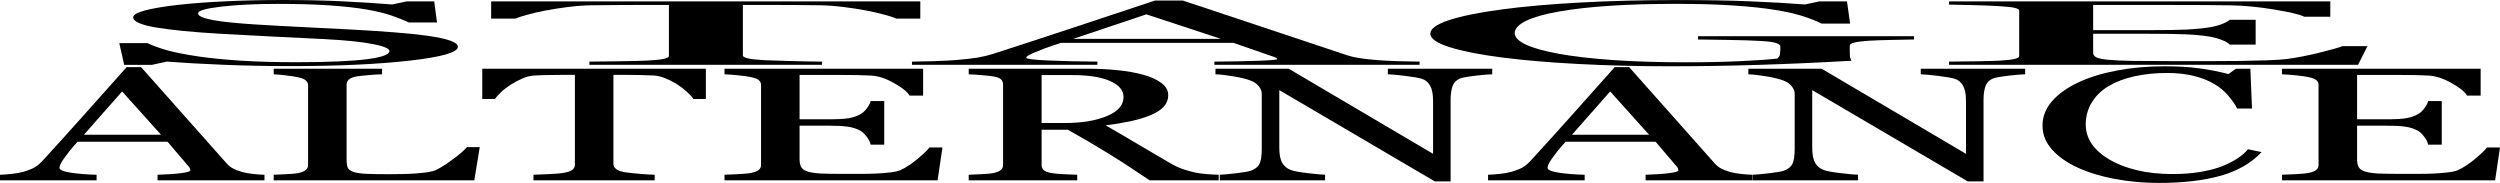
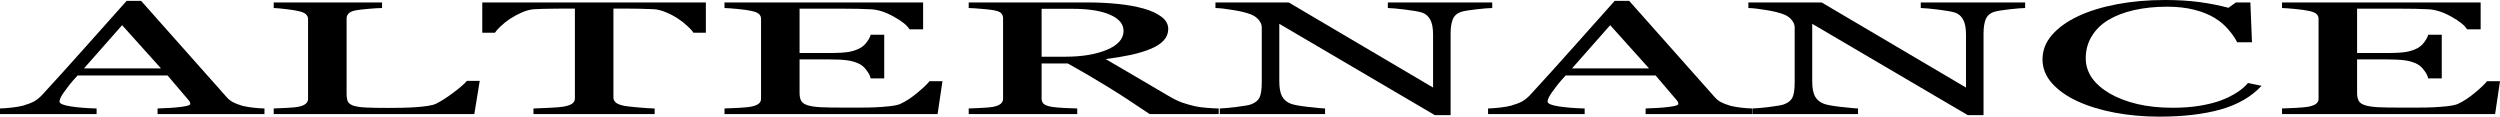
- <svg xmlns="http://www.w3.org/2000/svg" width="943" height="69" viewBox="0 0 943 69" fill="none">
-   <path d="M161.166 13.477C165.095 14.039 167.976 14.656 169.81 15.33C171.731 15.993 172.691 16.768 172.691 17.655C172.691 19.766 166.623 21.507 154.487 22.877C142.351 24.247 127.29 24.933 109.304 24.933C101.009 24.933 92.715 24.77 84.421 24.444C76.126 24.107 68.967 23.703 62.942 23.231L57.311 24.461H46.834L45 16.274H55.608C57.791 17.284 60.323 18.2 63.204 19.02C66.173 19.828 70.058 20.586 74.86 21.294C79.4 21.956 84.683 22.484 90.707 22.877C96.819 23.27 103.891 23.467 111.923 23.467C117.948 23.467 123.186 23.366 127.639 23.164C132.179 22.962 135.846 22.675 138.64 22.305C141.434 21.934 143.486 21.502 144.796 21.007C146.192 20.502 146.891 19.924 146.891 19.272C146.891 18.318 144.796 17.43 140.605 16.61C136.414 15.779 130.171 15.15 121.877 14.724C116.201 14.432 109.697 14.112 102.363 13.764C95.029 13.404 88.699 13.067 83.373 12.753C72.896 12.146 64.732 11.354 58.882 10.377C53.12 9.389 50.239 8.103 50.239 6.52C50.239 5.61 51.679 4.762 54.56 3.976C57.442 3.19 61.545 2.488 66.871 1.87C71.935 1.286 77.916 0.831 84.813 0.505C91.711 0.168 98.914 0 106.423 0C114.979 0 122.619 0.168 129.342 0.505C136.152 0.842 142.351 1.235 147.939 1.685L153.308 0.539H163.785L164.833 8.474H154.225C152.304 7.564 150.121 6.694 147.677 5.863C145.319 5.031 142.22 4.279 138.378 3.605C134.624 2.954 130.04 2.437 124.627 2.055C119.214 1.662 112.578 1.466 104.72 1.466C96.426 1.466 89.354 1.808 83.504 2.493C77.654 3.178 74.729 4.015 74.729 5.003C74.729 6.037 76.606 6.896 80.361 7.581C84.115 8.255 89.572 8.811 96.731 9.249C103.105 9.642 109.348 9.984 115.459 10.276C121.658 10.557 127.639 10.86 133.402 11.186C138.64 11.478 143.66 11.809 148.463 12.18C153.352 12.55 157.586 12.983 161.166 13.477Z" fill="black" />
-   <path d="M347.137 7.025H338.1C337.314 6.621 335.874 6.143 333.778 5.593C331.77 5.031 329.5 4.504 326.968 4.009C324.349 3.493 321.468 3.044 318.324 2.662C315.269 2.269 312.3 2.044 309.419 1.988C306.712 1.943 303.307 1.909 299.204 1.887C295.1 1.864 291.302 1.853 287.81 1.853H280.214V20.974C280.214 21.344 280.825 21.687 282.047 22.001C283.269 22.305 285.409 22.54 288.464 22.709C290.036 22.788 293.31 22.894 298.287 23.029C303.351 23.164 307.28 23.237 310.074 23.248V24.444H222.327V23.248C224.772 23.226 228.482 23.181 233.459 23.113C238.523 23.046 242.015 22.962 243.936 22.86C246.817 22.715 248.913 22.507 250.223 22.237C251.62 21.956 252.318 21.586 252.318 21.125V1.853H244.722C242.015 1.853 238.654 1.864 234.638 1.887C230.621 1.898 226.78 1.932 223.113 1.988C220.232 2.033 217.219 2.257 214.076 2.662C211.02 3.055 208.183 3.504 205.563 4.009C202.944 4.515 200.63 5.054 198.622 5.627C196.614 6.188 195.217 6.654 194.431 7.025H185.264V0.539H347.137V7.025Z" fill="black" />
-   <path d="M535.465 24.444H458.064V23.248C464.875 23.192 470.506 23.079 474.959 22.911C479.499 22.743 481.769 22.535 481.769 22.288C481.769 22.187 481.682 22.063 481.507 21.917C481.333 21.771 481.071 21.642 480.721 21.53L465.267 16.172H400.178C397.733 16.959 395.725 17.644 394.153 18.228C392.669 18.812 391.316 19.351 390.093 19.845C388.958 20.328 388.173 20.721 387.736 21.024C387.3 21.328 387.081 21.575 387.081 21.765C387.081 22.215 389.831 22.563 395.332 22.81C400.833 23.057 407.032 23.203 413.929 23.248V24.444H343.994V23.248C346.264 23.226 349.101 23.164 352.506 23.063C355.911 22.95 358.705 22.804 360.888 22.625C364.381 22.321 367.087 22.007 369.008 21.681C370.929 21.344 372.806 20.884 374.64 20.3C383.982 17.301 394.284 13.932 405.547 10.192C416.81 6.452 426.851 3.122 435.669 0.202H446.147L508.093 20.822C509.403 21.26 510.887 21.614 512.546 21.883C514.205 22.153 516.519 22.417 519.487 22.675C521.495 22.832 524.115 22.967 527.345 23.079C530.575 23.181 533.282 23.237 535.465 23.248V24.444ZM460.553 14.673L432.395 5.408L404.762 14.673H460.553Z" fill="black" />
-   <path d="M721.959 14.892C719.864 14.926 717.026 14.982 713.447 15.061C709.954 15.128 707.117 15.229 704.934 15.364C702.315 15.532 700.437 15.774 699.302 16.088C698.255 16.392 697.731 16.751 697.731 17.166V19.02C697.731 20.367 697.774 21.277 697.862 21.749C698.036 22.22 698.211 22.608 698.386 22.911C686.773 23.585 675.205 24.102 663.68 24.461C652.155 24.82 640.848 25 629.76 25C617.886 25 606.448 24.714 595.447 24.141C584.446 23.568 574.842 22.754 566.635 21.698C558.34 20.631 551.748 19.334 546.859 17.807C541.969 16.279 539.525 14.572 539.525 12.685C539.525 10.866 541.838 9.181 546.466 7.631C551.181 6.07 557.816 4.717 566.373 3.571C574.667 2.448 584.533 1.578 595.971 0.96C607.496 0.331 619.806 0.017 632.903 0.017C643.38 0.017 652.504 0.18 660.275 0.505C668.045 0.831 674.899 1.224 680.836 1.685L686.206 0.539H696.683L697.862 8.895H687.123C685.289 7.974 683.019 7.07 680.312 6.183C677.606 5.284 674.113 4.481 669.835 3.774C665.557 3.066 660.318 2.504 654.119 2.089C648.008 1.662 640.674 1.449 632.117 1.449C622.775 1.449 614.437 1.696 607.103 2.19C599.769 2.673 593.395 3.397 587.982 4.363C582.656 5.295 578.552 6.458 575.671 7.85C572.79 9.243 571.349 10.799 571.349 12.517C571.349 14.033 572.746 15.465 575.54 16.813C578.421 18.149 582.569 19.306 587.982 20.283C593.395 21.283 600.162 22.069 608.282 22.642C616.401 23.214 625.613 23.501 635.915 23.501C643.598 23.501 650.583 23.349 656.87 23.046C663.243 22.743 667.74 22.422 670.359 22.086C671.058 21.502 671.407 20.912 671.407 20.317C671.494 19.721 671.538 19.216 671.538 18.8V17.486C671.538 17.015 671.014 16.599 669.966 16.24C669.006 15.869 666.954 15.6 663.811 15.431C660.93 15.263 657.001 15.139 652.024 15.061C647.135 14.971 643.293 14.915 640.499 14.892V13.662H721.959V14.892Z" fill="black" />
-   <path d="M893 17.402L889.464 24.444H735.187V23.248C737.806 23.226 741.299 23.181 745.664 23.113C750.03 23.035 752.867 22.956 754.177 22.877C756.971 22.709 758.892 22.49 759.939 22.22C761.074 21.951 761.642 21.608 761.642 21.193V4.009C761.642 3.639 761.162 3.313 760.201 3.032C759.241 2.74 757.233 2.504 754.177 2.325C751.819 2.179 748.633 2.05 744.616 1.937C740.687 1.825 737.544 1.758 735.187 1.735V0.539H878.987V6.301H869.164C867.418 5.447 863.62 4.543 857.77 3.588C852.008 2.622 846.507 2.095 841.269 2.005C838.562 1.96 835.332 1.926 831.577 1.904C827.823 1.881 823.545 1.87 818.743 1.87H789.537V11.371H810.492C817.215 11.371 822.104 11.293 825.16 11.135C828.303 10.967 831.053 10.692 833.411 10.31C835.332 9.984 836.947 9.552 838.257 9.013C839.653 8.462 840.57 7.946 841.007 7.463H850.829V16.813H841.007C840.658 16.274 839.697 15.706 838.126 15.111C836.641 14.505 835.07 14.067 833.411 13.797C830.704 13.359 827.605 13.073 824.112 12.938C820.707 12.803 816.167 12.736 810.492 12.736H789.537V19.912C789.537 20.631 789.93 21.198 790.716 21.614C791.502 22.029 793.03 22.344 795.3 22.557C797.57 22.771 800.669 22.911 804.598 22.978C808.527 23.035 814.115 23.063 821.362 23.063C824.243 23.063 828.041 23.063 832.756 23.063C837.471 23.063 841.443 23.04 844.674 22.995C847.992 22.95 851.397 22.872 854.889 22.759C858.469 22.636 861.001 22.473 862.485 22.271C866.501 21.732 870.692 20.918 875.058 19.828C879.511 18.727 882.348 17.919 883.57 17.402H893Z" fill="black" />
-   <path d="M99.759 68.021H59.432V65.914C62.98 65.816 65.915 65.618 68.234 65.321C70.6 65.024 71.783 64.658 71.783 64.223C71.783 64.045 71.737 63.828 71.646 63.571C71.555 63.313 71.419 63.086 71.237 62.888L63.185 53.453H29.273C27.999 54.838 26.953 56.044 26.134 57.073C25.36 58.101 24.655 59.051 24.018 59.921C23.427 60.772 23.018 61.464 22.79 61.998C22.563 62.532 22.449 62.967 22.449 63.303C22.449 64.095 23.882 64.708 26.748 65.143C29.614 65.578 32.843 65.835 36.437 65.914V68.021H0V65.914C1.183 65.875 2.661 65.766 4.435 65.588C6.209 65.39 7.665 65.133 8.802 64.817C10.622 64.282 12.032 63.729 13.033 63.155C14.034 62.562 15.012 61.751 15.967 60.722C20.834 55.441 26.202 49.507 32.07 42.92C37.938 36.334 43.17 30.469 47.764 25.326H53.223L85.498 61.642C86.18 62.413 86.953 63.036 87.818 63.511C88.682 63.986 89.888 64.451 91.434 64.906C92.48 65.183 93.845 65.42 95.528 65.618C97.211 65.796 98.621 65.895 99.759 65.914V68.021ZM60.729 50.812L46.058 34.494L31.661 50.812H60.729Z" fill="black" />
-   <path d="M180.958 55.5L178.911 68.021H103.239V65.914C104.33 65.875 105.9 65.806 107.947 65.707C110.039 65.608 111.495 65.479 112.314 65.321C113.679 65.064 114.657 64.688 115.248 64.194C115.885 63.699 116.203 63.066 116.203 62.295V32.15C116.203 31.478 115.93 30.884 115.384 30.37C114.884 29.856 113.861 29.441 112.314 29.124C111.268 28.887 109.789 28.659 107.879 28.442C106.014 28.204 104.467 28.066 103.239 28.026V25.92H144.111V28.026C142.837 28.046 141.177 28.145 139.13 28.323C137.128 28.501 135.673 28.659 134.763 28.798C133.216 29.035 132.147 29.441 131.556 30.014C131.01 30.588 130.737 31.201 130.737 31.854V60.129C130.737 61.434 130.874 62.453 131.147 63.185C131.465 63.897 132.17 64.451 133.262 64.846C134.308 65.202 135.855 65.44 137.902 65.558C139.994 65.657 142.906 65.707 146.636 65.707C148.319 65.707 150.07 65.687 151.89 65.647C153.709 65.608 155.438 65.529 157.076 65.41C158.668 65.291 160.123 65.133 161.443 64.935C162.807 64.718 163.808 64.451 164.445 64.134C166.31 63.224 168.471 61.85 170.927 60.01C173.429 58.151 175.158 56.648 176.113 55.5H180.958Z" fill="black" />
-   <path d="M266.251 37.343H261.543C261.133 36.63 260.383 35.79 259.291 34.821C258.245 33.832 257.062 32.902 255.743 32.032C254.378 31.122 252.877 30.331 251.239 29.658C249.647 28.966 248.1 28.57 246.599 28.471C245.189 28.392 243.415 28.333 241.277 28.293C239.139 28.254 237.16 28.234 235.341 28.234H231.383V61.909C231.383 62.562 231.701 63.165 232.338 63.719C232.975 64.253 234.09 64.668 235.682 64.965C236.501 65.103 238.206 65.291 240.799 65.529C243.438 65.766 245.485 65.895 246.94 65.914V68.021H201.223V65.914C202.497 65.875 204.43 65.796 207.023 65.677C209.662 65.558 211.481 65.41 212.482 65.232C213.983 64.975 215.075 64.609 215.757 64.134C216.485 63.64 216.849 62.987 216.849 62.176V28.234H212.891C211.481 28.234 209.73 28.254 207.637 28.293C205.545 28.313 203.543 28.372 201.633 28.471C200.132 28.55 198.562 28.946 196.925 29.658C195.332 30.35 193.854 31.142 192.489 32.032C191.125 32.922 189.919 33.871 188.873 34.88C187.827 35.869 187.099 36.69 186.689 37.343H181.913V25.92H266.251V37.343Z" fill="black" />
-   <path d="M355.501 55.619L353.659 68.021H273.279V65.914C274.644 65.875 276.463 65.796 278.738 65.677C281.012 65.538 282.491 65.4 283.173 65.262C284.629 64.965 285.629 64.579 286.175 64.105C286.767 63.63 287.062 63.026 287.062 62.295V32.032C287.062 31.379 286.812 30.805 286.312 30.311C285.811 29.797 284.765 29.381 283.173 29.065C281.945 28.808 280.284 28.58 278.192 28.382C276.145 28.184 274.507 28.066 273.279 28.026V25.92H348.2V36.067H343.083C342.173 34.563 340.194 32.971 337.146 31.29C334.144 29.589 331.278 28.659 328.549 28.501C327.139 28.422 325.456 28.363 323.499 28.323C321.543 28.283 319.314 28.264 316.813 28.264H301.596V44.997H312.514C316.016 44.997 318.564 44.859 320.156 44.582C321.794 44.285 323.227 43.801 324.455 43.128C325.456 42.554 326.297 41.793 326.979 40.844C327.707 39.874 328.185 38.965 328.412 38.114H333.53V54.581H328.412C328.23 53.631 327.73 52.632 326.911 51.584C326.138 50.516 325.319 49.744 324.455 49.27C323.045 48.498 321.43 47.994 319.61 47.757C317.836 47.519 315.471 47.401 312.514 47.401H301.596V60.04C301.596 61.306 301.801 62.305 302.21 63.036C302.62 63.768 303.416 64.322 304.599 64.698C305.781 65.074 307.396 65.321 309.443 65.44C311.49 65.538 314.402 65.588 318.177 65.588C319.678 65.588 321.657 65.588 324.114 65.588C326.57 65.588 328.64 65.548 330.323 65.469C332.052 65.39 333.826 65.252 335.645 65.054C337.51 64.836 338.829 64.55 339.603 64.194C341.695 63.244 343.879 61.81 346.153 59.891C348.473 57.953 349.952 56.529 350.589 55.619H355.501Z" fill="black" />
-   <path d="M459.695 68.021H433.63C427.853 64.085 422.621 60.683 417.936 57.815C413.296 54.947 408.247 51.989 402.788 48.943H392.894V62.295C392.894 62.987 393.144 63.6 393.644 64.134C394.145 64.648 395.214 65.044 396.852 65.321C397.67 65.459 399.103 65.588 401.15 65.707C403.197 65.825 404.926 65.895 406.336 65.914V68.021H365.395V65.914C366.487 65.875 368.057 65.806 370.104 65.707C372.196 65.608 373.652 65.479 374.471 65.321C375.835 65.064 376.813 64.688 377.405 64.194C378.042 63.699 378.36 63.066 378.36 62.295V31.854C378.36 31.161 378.133 30.548 377.678 30.014C377.223 29.48 376.154 29.075 374.471 28.798C373.333 28.62 371.855 28.462 370.035 28.323C368.216 28.165 366.669 28.066 365.395 28.026V25.92H410.089C414.183 25.92 418.027 26.108 421.621 26.483C425.214 26.84 428.467 27.423 431.378 28.234C434.198 29.025 436.45 30.064 438.133 31.349C439.816 32.615 440.658 34.148 440.658 35.948C440.658 37.57 440.089 39.004 438.952 40.25C437.815 41.496 436.132 42.574 433.903 43.484C431.856 44.335 429.399 45.076 426.533 45.709C423.668 46.322 420.506 46.847 417.049 47.282C421.825 50.031 425.783 52.346 428.922 54.224C432.106 56.104 435.995 58.388 440.59 61.078C442.591 62.265 444.388 63.145 445.98 63.719C447.618 64.273 449.233 64.728 450.825 65.084C452.008 65.341 453.486 65.538 455.26 65.677C457.034 65.816 458.513 65.895 459.695 65.914V68.021ZM423.804 36.63C423.804 34.079 422.121 32.061 418.755 30.578C415.389 29.075 410.635 28.323 404.494 28.323H392.894V46.392H401.833C408.11 46.392 413.342 45.522 417.527 43.781C421.712 42.02 423.804 39.637 423.804 36.63Z" fill="black" />
-   <path d="M562.866 28.026C561.592 28.046 559.636 28.204 556.998 28.501C554.359 28.798 552.472 29.104 551.334 29.421C549.697 29.915 548.582 30.865 547.991 32.269C547.445 33.673 547.172 35.454 547.172 37.61V68.436H541.236L482.554 33.99V55.708C482.554 58.141 482.895 60.01 483.577 61.316C484.305 62.621 485.397 63.551 486.853 64.105C487.899 64.54 490.06 64.945 493.335 65.321C496.61 65.697 498.771 65.895 499.817 65.914V68.021H460.105V65.914C461.333 65.875 463.403 65.687 466.314 65.351C469.226 64.995 471.045 64.678 471.773 64.401C473.365 63.847 474.457 63.007 475.048 61.879C475.64 60.732 475.935 58.784 475.935 56.034V35.295C475.935 34.386 475.571 33.476 474.843 32.566C474.116 31.656 473.138 30.954 471.909 30.459C470.272 29.806 468.043 29.253 465.222 28.798C462.448 28.323 460.196 28.066 458.467 28.026V25.92H486.102L540.553 58.022V37.995C540.553 35.543 540.189 33.663 539.461 32.358C538.734 31.033 537.687 30.153 536.323 29.718C535.049 29.342 532.956 28.976 530.045 28.62C527.179 28.264 524.996 28.066 523.495 28.026V25.92H562.866V28.026Z" fill="black" />
-   <path d="M661.055 68.021H620.729V65.914C624.277 65.816 627.211 65.618 629.531 65.321C631.896 65.024 633.079 64.658 633.079 64.223C633.079 64.045 633.034 63.828 632.943 63.571C632.852 63.313 632.715 63.086 632.533 62.888L624.482 53.453H590.569C589.295 54.838 588.249 56.044 587.43 57.073C586.657 58.101 585.952 59.051 585.315 59.921C584.724 60.772 584.314 61.464 584.087 61.998C583.859 62.532 583.746 62.967 583.746 63.303C583.746 64.095 585.179 64.708 588.044 65.143C590.91 65.578 594.14 65.835 597.734 65.914V68.021H561.297V65.914C562.479 65.875 563.958 65.766 565.732 65.588C567.506 65.39 568.962 65.133 570.099 64.817C571.918 64.282 573.329 63.729 574.329 63.155C575.33 62.562 576.308 61.751 577.263 60.722C582.131 55.441 587.499 49.507 593.367 42.92C599.235 36.334 604.466 30.469 609.061 25.326H614.519L646.794 61.642C647.477 62.413 648.25 63.036 649.114 63.511C649.979 63.986 651.184 64.451 652.731 64.906C653.777 65.183 655.142 65.42 656.825 65.618C658.508 65.796 659.918 65.895 661.055 65.914V68.021ZM622.025 50.812L607.355 34.494L592.957 50.812H622.025Z" fill="black" />
-   <path d="M763.885 28.026C762.611 28.046 760.655 28.204 758.016 28.501C755.378 28.798 753.49 29.104 752.353 29.421C750.715 29.915 749.601 30.865 749.009 32.269C748.464 33.673 748.191 35.454 748.191 37.61V68.436H742.254L683.573 33.99V55.708C683.573 58.141 683.914 60.01 684.596 61.316C685.324 62.621 686.416 63.551 687.871 64.105C688.918 64.54 691.078 64.945 694.354 65.321C697.629 65.697 699.79 65.895 700.836 65.914V68.021H661.124V65.914C662.352 65.875 664.422 65.687 667.333 65.351C670.244 64.995 672.064 64.678 672.792 64.401C674.384 63.847 675.475 63.007 676.067 61.879C676.658 60.732 676.954 58.784 676.954 56.034V35.295C676.954 34.386 676.59 33.476 675.862 32.566C675.134 31.656 674.156 30.954 672.928 30.459C671.29 29.806 669.061 29.253 666.241 28.798C663.466 28.323 661.214 28.066 659.486 28.026V25.92H687.121L741.572 58.022V37.995C741.572 35.543 741.208 33.663 740.48 32.358C739.752 31.033 738.706 30.153 737.341 29.718C736.068 29.342 733.975 28.976 731.064 28.62C728.198 28.264 726.014 28.066 724.513 28.026V25.92H763.885V28.026Z" fill="black" />
-   <path d="M814.446 69C808.669 69 803.119 68.505 797.797 67.516C792.52 66.528 787.835 65.103 783.741 63.244C779.692 61.385 776.462 59.12 774.052 56.45C771.641 53.76 770.435 50.733 770.435 47.371C770.435 44.008 771.618 40.962 773.983 38.233C776.349 35.483 779.624 33.12 783.809 31.142C787.949 29.183 792.839 27.67 798.479 26.602C804.12 25.534 810.148 25 816.562 25C821.338 25 825.659 25.257 829.526 25.771C833.393 26.286 837.077 27.008 840.58 27.937L843.378 25.92H848.836L849.451 40.933H843.855C843.128 39.469 842.036 37.886 840.58 36.185C839.124 34.465 837.419 33.011 835.463 31.824C833.279 30.479 830.686 29.431 827.684 28.679C824.681 27.908 821.247 27.522 817.38 27.522C812.968 27.522 808.851 27.947 805.03 28.798C801.254 29.648 797.979 30.904 795.204 32.566C792.566 34.168 790.496 36.205 788.995 38.678C787.494 41.15 786.743 43.909 786.743 46.956C786.743 49.645 787.516 52.118 789.063 54.373C790.655 56.608 792.907 58.576 795.818 60.277C798.73 61.958 802.164 63.274 806.122 64.223C810.125 65.173 814.583 65.647 819.496 65.647C823.18 65.647 826.569 65.4 829.663 64.906C832.756 64.391 835.44 63.719 837.714 62.888C839.989 62.018 841.99 61.029 843.719 59.921C845.447 58.813 846.858 57.607 847.949 56.301L853.067 57.37C849.155 61.543 843.969 64.53 837.51 66.33C831.05 68.11 823.362 69 814.446 69Z" fill="black" />
-   <path d="M943 55.619L941.158 68.021H860.777V65.914C862.142 65.875 863.962 65.796 866.236 65.677C868.511 65.538 869.989 65.4 870.671 65.262C872.127 64.965 873.128 64.579 873.674 64.105C874.265 63.63 874.561 63.026 874.561 62.295V32.032C874.561 31.379 874.311 30.805 873.81 30.311C873.31 29.797 872.264 29.381 870.671 29.065C869.443 28.808 867.783 28.58 865.69 28.382C863.643 28.184 862.006 28.066 860.777 28.026V25.92H935.699V36.067H930.581C929.672 34.563 927.693 32.971 924.645 31.29C921.643 29.589 918.777 28.659 916.047 28.501C914.637 28.422 912.954 28.363 910.998 28.323C909.042 28.283 906.813 28.264 904.311 28.264H889.095V44.997H900.012C903.515 44.997 906.062 44.859 907.655 44.582C909.292 44.285 910.725 43.801 911.953 43.128C912.954 42.554 913.796 41.793 914.478 40.844C915.206 39.874 915.683 38.965 915.911 38.114H921.028V54.581H915.911C915.729 53.631 915.229 52.632 914.41 51.584C913.636 50.516 912.818 49.744 911.953 49.27C910.543 48.498 908.928 47.994 907.109 47.757C905.335 47.519 902.969 47.401 900.012 47.401H889.095V60.04C889.095 61.306 889.299 62.305 889.709 63.036C890.118 63.768 890.914 64.322 892.097 64.698C893.28 65.074 894.895 65.321 896.942 65.44C898.989 65.538 901.9 65.588 905.676 65.588C907.177 65.588 909.156 65.588 911.612 65.588C914.069 65.588 916.138 65.548 917.821 65.469C919.55 65.39 921.324 65.252 923.144 65.054C925.009 64.836 926.328 64.55 927.101 64.194C929.194 63.244 931.377 61.81 933.652 59.891C935.972 57.953 937.45 56.529 938.087 55.619H943Z" fill="black" />
+ <svg xmlns="http://www.w3.org/2000/svg" width="943" height="44" viewBox="0 0 943 44" fill="none">
+   <path d="M99.759 43.021H59.432V40.914C62.98 40.816 65.915 40.618 68.234 40.321C70.6 40.024 71.783 39.658 71.783 39.223C71.783 39.045 71.737 38.828 71.646 38.571C71.555 38.313 71.419 38.086 71.237 37.888L63.185 28.453H29.273C27.999 29.838 26.953 31.044 26.134 32.073C25.36 33.101 24.655 34.051 24.018 34.921C23.427 35.772 23.018 36.464 22.79 36.998C22.563 37.532 22.449 37.967 22.449 38.303C22.449 39.095 23.882 39.708 26.748 40.143C29.614 40.578 32.843 40.835 36.437 40.914V43.021H0V40.914C1.183 40.875 2.661 40.766 4.435 40.588C6.209 40.39 7.665 40.133 8.802 39.817C10.622 39.282 12.032 38.729 13.033 38.155C14.034 37.562 15.012 36.751 15.967 35.722C20.834 30.441 26.202 24.507 32.07 17.92C37.938 11.334 43.17 5.469 47.764 0.326H53.223L85.498 36.642C86.18 37.413 86.953 38.036 87.818 38.511C88.682 38.986 89.888 39.451 91.434 39.906C92.48 40.182 93.845 40.42 95.528 40.618C97.211 40.796 98.621 40.895 99.759 40.914V43.021ZM60.729 25.812L46.058 9.494L31.661 25.812H60.729Z" fill="black" />
+   <path d="M180.958 30.5L178.911 43.021H103.239V40.914C104.33 40.875 105.9 40.806 107.947 40.707C110.039 40.608 111.495 40.479 112.314 40.321C113.679 40.064 114.657 39.688 115.248 39.194C115.885 38.699 116.203 38.066 116.203 37.295V7.15C116.203 6.478 115.93 5.884 115.384 5.37C114.884 4.856 113.861 4.441 112.314 4.124C111.268 3.887 109.789 3.659 107.879 3.442C106.014 3.204 104.467 3.066 103.239 3.026V0.92H144.111V3.026C142.837 3.046 141.177 3.145 139.13 3.323C137.128 3.501 135.673 3.659 134.763 3.798C133.216 4.035 132.147 4.441 131.556 5.014C131.01 5.588 130.737 6.201 130.737 6.854V35.129C130.737 36.434 130.874 37.453 131.147 38.185C131.465 38.897 132.17 39.451 133.262 39.846C134.308 40.202 135.855 40.44 137.902 40.558C139.994 40.657 142.906 40.707 146.636 40.707C148.319 40.707 150.07 40.687 151.89 40.647C153.709 40.608 155.438 40.529 157.076 40.41C158.668 40.291 160.123 40.133 161.443 39.935C162.807 39.718 163.808 39.451 164.445 39.134C166.31 38.224 168.471 36.85 170.927 35.01C173.429 33.151 175.158 31.648 176.113 30.5H180.958Z" fill="black" />
+   <path d="M266.251 12.342H261.543C261.133 11.63 260.383 10.79 259.291 9.821C258.245 8.832 257.062 7.902 255.743 7.032C254.378 6.122 252.877 5.331 251.239 4.658C249.647 3.966 248.1 3.57 246.599 3.471C245.189 3.392 243.415 3.333 241.277 3.293C239.139 3.254 237.16 3.234 235.341 3.234H231.383V36.909C231.383 37.562 231.701 38.165 232.338 38.719C232.975 39.253 234.09 39.668 235.682 39.965C236.501 40.103 238.206 40.291 240.799 40.529C243.438 40.766 245.485 40.895 246.94 40.914V43.021H201.223V40.914C202.497 40.875 204.43 40.796 207.023 40.677C209.662 40.558 211.481 40.41 212.482 40.232C213.983 39.975 215.075 39.609 215.757 39.134C216.485 38.64 216.849 37.987 216.849 37.176V3.234H212.891C211.481 3.234 209.73 3.254 207.637 3.293C205.545 3.313 203.543 3.372 201.633 3.471C200.132 3.55 198.562 3.946 196.925 4.658C195.332 5.35 193.854 6.142 192.489 7.032C191.125 7.922 189.919 8.871 188.873 9.88C187.827 10.869 187.099 11.69 186.689 12.342H181.913V0.92H266.251V12.342Z" fill="black" />
+   <path d="M355.501 30.619L353.659 43.021H273.279V40.914C274.644 40.875 276.463 40.796 278.738 40.677C281.012 40.538 282.491 40.4 283.173 40.262C284.629 39.965 285.629 39.579 286.175 39.105C286.767 38.63 287.062 38.026 287.062 37.295V7.032C287.062 6.379 286.812 5.805 286.312 5.311C285.811 4.797 284.765 4.381 283.173 4.065C281.945 3.808 280.284 3.58 278.192 3.382C276.145 3.185 274.507 3.066 273.279 3.026V0.92H348.2V11.067H343.083C342.173 9.563 340.194 7.971 337.146 6.29C334.144 4.589 331.278 3.659 328.549 3.501C327.139 3.422 325.456 3.363 323.499 3.323C321.543 3.283 319.314 3.264 316.812 3.264H301.596V19.997H312.514C316.016 19.997 318.564 19.859 320.156 19.582C321.794 19.285 323.227 18.801 324.455 18.128C325.456 17.555 326.297 16.793 326.979 15.844C327.707 14.874 328.185 13.964 328.412 13.114H333.53V29.581H328.412C328.23 28.631 327.73 27.632 326.911 26.584C326.138 25.516 325.319 24.744 324.455 24.27C323.045 23.498 321.43 22.994 319.61 22.757C317.836 22.519 315.471 22.401 312.514 22.401H301.596V35.04C301.596 36.306 301.801 37.305 302.21 38.036C302.62 38.768 303.416 39.322 304.599 39.698C305.781 40.074 307.396 40.321 309.443 40.44C311.49 40.538 314.402 40.588 318.177 40.588C319.678 40.588 321.657 40.588 324.114 40.588C326.57 40.588 328.64 40.548 330.323 40.469C332.052 40.39 333.826 40.252 335.645 40.054C337.51 39.836 338.829 39.55 339.603 39.194C341.695 38.244 343.879 36.81 346.153 34.891C348.473 32.953 349.952 31.529 350.589 30.619H355.501Z" fill="black" />
+   <path d="M459.695 43.021H433.63C427.853 39.085 422.621 35.683 417.936 32.815C413.296 29.947 408.247 26.989 402.788 23.943H392.894V37.295C392.894 37.987 393.144 38.6 393.645 39.134C394.145 39.648 395.214 40.044 396.852 40.321C397.67 40.459 399.103 40.588 401.15 40.707C403.197 40.825 404.926 40.895 406.336 40.914V43.021H365.395V40.914C366.487 40.875 368.057 40.806 370.104 40.707C372.196 40.608 373.652 40.479 374.471 40.321C375.835 40.064 376.813 39.688 377.405 39.194C378.042 38.699 378.36 38.066 378.36 37.295V6.854C378.36 6.161 378.133 5.548 377.678 5.014C377.223 4.48 376.154 4.075 374.471 3.798C373.333 3.62 371.855 3.461 370.035 3.323C368.216 3.165 366.669 3.066 365.395 3.026V0.92H410.089C414.183 0.92 418.027 1.108 421.621 1.483C425.214 1.84 428.467 2.423 431.378 3.234C434.198 4.025 436.45 5.064 438.133 6.349C439.816 7.615 440.658 9.148 440.658 10.948C440.658 12.57 440.089 14.004 438.952 15.25C437.815 16.496 436.132 17.574 433.903 18.484C431.856 19.335 429.399 20.076 426.534 20.709C423.668 21.323 420.506 21.847 417.049 22.282C421.825 25.031 425.783 27.346 428.922 29.224C432.106 31.104 435.995 33.388 440.59 36.078C442.591 37.265 444.388 38.145 445.98 38.719C447.618 39.273 449.233 39.728 450.825 40.084C452.008 40.341 453.486 40.538 455.26 40.677C457.034 40.816 458.513 40.895 459.695 40.914V43.021ZM423.804 11.63C423.804 9.079 422.121 7.061 418.755 5.578C415.389 4.075 410.635 3.323 404.494 3.323H392.894V21.392H401.833C408.11 21.392 413.341 20.521 417.527 18.781C421.712 17.02 423.804 14.637 423.804 11.63Z" fill="black" />
+   <path d="M562.866 3.026C561.592 3.046 559.636 3.204 556.998 3.501C554.359 3.798 552.472 4.104 551.334 4.421C549.697 4.915 548.582 5.865 547.991 7.269C547.445 8.673 547.172 10.454 547.172 12.61V43.436H541.236L482.554 8.99V30.708C482.554 33.141 482.895 35.01 483.577 36.316C484.305 37.621 485.397 38.551 486.853 39.105C487.899 39.54 490.06 39.945 493.335 40.321C496.61 40.697 498.771 40.895 499.817 40.914V43.021H460.105V40.914C461.333 40.875 463.403 40.687 466.314 40.351C469.226 39.995 471.045 39.678 471.773 39.401C473.365 38.847 474.457 38.007 475.048 36.879C475.64 35.732 475.935 33.784 475.935 31.034V10.295C475.935 9.385 475.571 8.476 474.843 7.566C474.116 6.656 473.138 5.954 471.909 5.459C470.272 4.806 468.043 4.253 465.222 3.798C462.448 3.323 460.196 3.066 458.467 3.026V0.92H486.102L540.553 33.022V12.995C540.553 10.543 540.189 8.664 539.461 7.358C538.734 6.033 537.687 5.153 536.323 4.717C535.049 4.342 532.956 3.976 530.045 3.62C527.179 3.264 524.996 3.066 523.495 3.026V0.92H562.866V3.026Z" fill="black" />
+   <path d="M661.055 43.021H620.729V40.914C624.277 40.816 627.211 40.618 629.531 40.321C631.896 40.024 633.079 39.658 633.079 39.223C633.079 39.045 633.034 38.828 632.943 38.571C632.852 38.313 632.715 38.086 632.533 37.888L624.482 28.453H590.569C589.295 29.838 588.249 31.044 587.43 32.073C586.657 33.101 585.952 34.051 585.315 34.921C584.724 35.772 584.314 36.464 584.087 36.998C583.859 37.532 583.746 37.967 583.746 38.303C583.746 39.095 585.179 39.708 588.044 40.143C590.91 40.578 594.14 40.835 597.734 40.914V43.021H561.297V40.914C562.479 40.875 563.958 40.766 565.732 40.588C567.506 40.39 568.962 40.133 570.099 39.817C571.918 39.282 573.329 38.729 574.329 38.155C575.33 37.562 576.308 36.751 577.263 35.722C582.131 30.441 587.499 24.507 593.367 17.92C599.235 11.334 604.466 5.469 609.061 0.326H614.519L646.794 36.642C647.477 37.413 648.25 38.036 649.114 38.511C649.979 38.986 651.184 39.451 652.731 39.906C653.777 40.182 655.142 40.42 656.825 40.618C658.508 40.796 659.918 40.895 661.055 40.914V43.021ZM622.025 25.812L607.355 9.494L592.957 25.812H622.025Z" fill="black" />
+   <path d="M763.885 3.026C762.611 3.046 760.655 3.204 758.016 3.501C755.378 3.798 753.49 4.104 752.353 4.421C750.715 4.915 749.601 5.865 749.009 7.269C748.464 8.673 748.191 10.454 748.191 12.61V43.436H742.254L683.573 8.99V30.708C683.573 33.141 683.914 35.01 684.596 36.316C685.324 37.621 686.416 38.551 687.871 39.105C688.918 39.54 691.078 39.945 694.354 40.321C697.629 40.697 699.79 40.895 700.836 40.914V43.021H661.123V40.914C662.352 40.875 664.422 40.687 667.333 40.351C670.244 39.995 672.064 39.678 672.792 39.401C674.384 38.847 675.475 38.007 676.067 36.879C676.658 35.732 676.954 33.784 676.954 31.034V10.295C676.954 9.385 676.59 8.476 675.862 7.566C675.134 6.656 674.156 5.954 672.928 5.459C671.29 4.806 669.061 4.253 666.241 3.798C663.466 3.323 661.214 3.066 659.486 3.026V0.92H687.121L741.572 33.022V12.995C741.572 10.543 741.208 8.664 740.48 7.358C739.752 6.033 738.706 5.153 737.341 4.717C736.068 4.342 733.975 3.976 731.064 3.62C728.198 3.264 726.014 3.066 724.513 3.026V0.92H763.885V3.026Z" fill="black" />
+   <path d="M814.446 44C808.669 44 803.119 43.505 797.797 42.517C792.52 41.528 787.835 40.103 783.741 38.244C779.692 36.385 776.462 34.12 774.052 31.45C771.641 28.76 770.435 25.733 770.435 22.371C770.435 19.008 771.618 15.962 773.983 13.233C776.349 10.483 779.624 8.12 783.809 6.142C787.949 4.183 792.839 2.67 798.479 1.602C804.12 0.534 810.148 0 816.562 0C821.338 0 825.659 0.257 829.526 0.771C833.393 1.286 837.077 2.008 840.58 2.937L843.378 0.92H848.836L849.451 15.933H843.855C843.128 14.469 842.036 12.886 840.58 11.185C839.124 9.465 837.419 8.011 835.463 6.824C833.279 5.479 830.686 4.431 827.684 3.679C824.681 2.908 821.247 2.522 817.38 2.522C812.968 2.522 808.851 2.947 805.03 3.798C801.254 4.648 797.979 5.904 795.204 7.566C792.566 9.168 790.496 11.205 788.995 13.678C787.494 16.15 786.743 18.909 786.743 21.956C786.743 24.645 787.516 27.118 789.063 29.373C790.655 31.608 792.907 33.576 795.818 35.277C798.73 36.958 802.164 38.274 806.122 39.223C810.125 40.173 814.583 40.647 819.496 40.647C823.18 40.647 826.569 40.4 829.663 39.906C832.756 39.391 835.44 38.719 837.714 37.888C839.989 37.018 841.99 36.029 843.719 34.921C845.447 33.813 846.858 32.607 847.949 31.301L853.067 32.37C849.155 36.543 843.969 39.53 837.51 41.33C831.05 43.11 823.362 44 814.446 44Z" fill="black" />
+   <path d="M943 30.619L941.158 43.021H860.777V40.914C862.142 40.875 863.962 40.796 866.236 40.677C868.511 40.538 869.989 40.4 870.671 40.262C872.127 39.965 873.128 39.579 873.674 39.105C874.265 38.63 874.561 38.026 874.561 37.295V7.032C874.561 6.379 874.311 5.805 873.81 5.311C873.31 4.797 872.264 4.381 870.671 4.065C869.443 3.808 867.783 3.58 865.69 3.382C863.643 3.185 862.006 3.066 860.777 3.026V0.92H935.699V11.067H930.581C929.672 9.563 927.693 7.971 924.645 6.29C921.643 4.589 918.777 3.659 916.047 3.501C914.637 3.422 912.954 3.363 910.998 3.323C909.042 3.283 906.813 3.264 904.311 3.264H889.095V19.997H900.012C903.515 19.997 906.062 19.859 907.655 19.582C909.292 19.285 910.725 18.801 911.953 18.128C912.954 17.555 913.796 16.793 914.478 15.844C915.206 14.874 915.683 13.964 915.911 13.114H921.029V29.581H915.911C915.729 28.631 915.229 27.632 914.41 26.584C913.636 25.516 912.818 24.744 911.953 24.27C910.543 23.498 908.928 22.994 907.109 22.757C905.335 22.519 902.969 22.401 900.012 22.401H889.095V35.04C889.095 36.306 889.299 37.305 889.709 38.036C890.118 38.768 890.914 39.322 892.097 39.698C893.28 40.074 894.895 40.321 896.942 40.44C898.989 40.538 901.9 40.588 905.676 40.588C907.177 40.588 909.156 40.588 911.612 40.588C914.069 40.588 916.138 40.548 917.821 40.469C919.55 40.39 921.324 40.252 923.144 40.054C925.009 39.836 926.328 39.55 927.101 39.194C929.194 38.244 931.377 36.81 933.652 34.891C935.972 32.953 937.45 31.529 938.087 30.619H943Z" fill="black" />
</svg>
